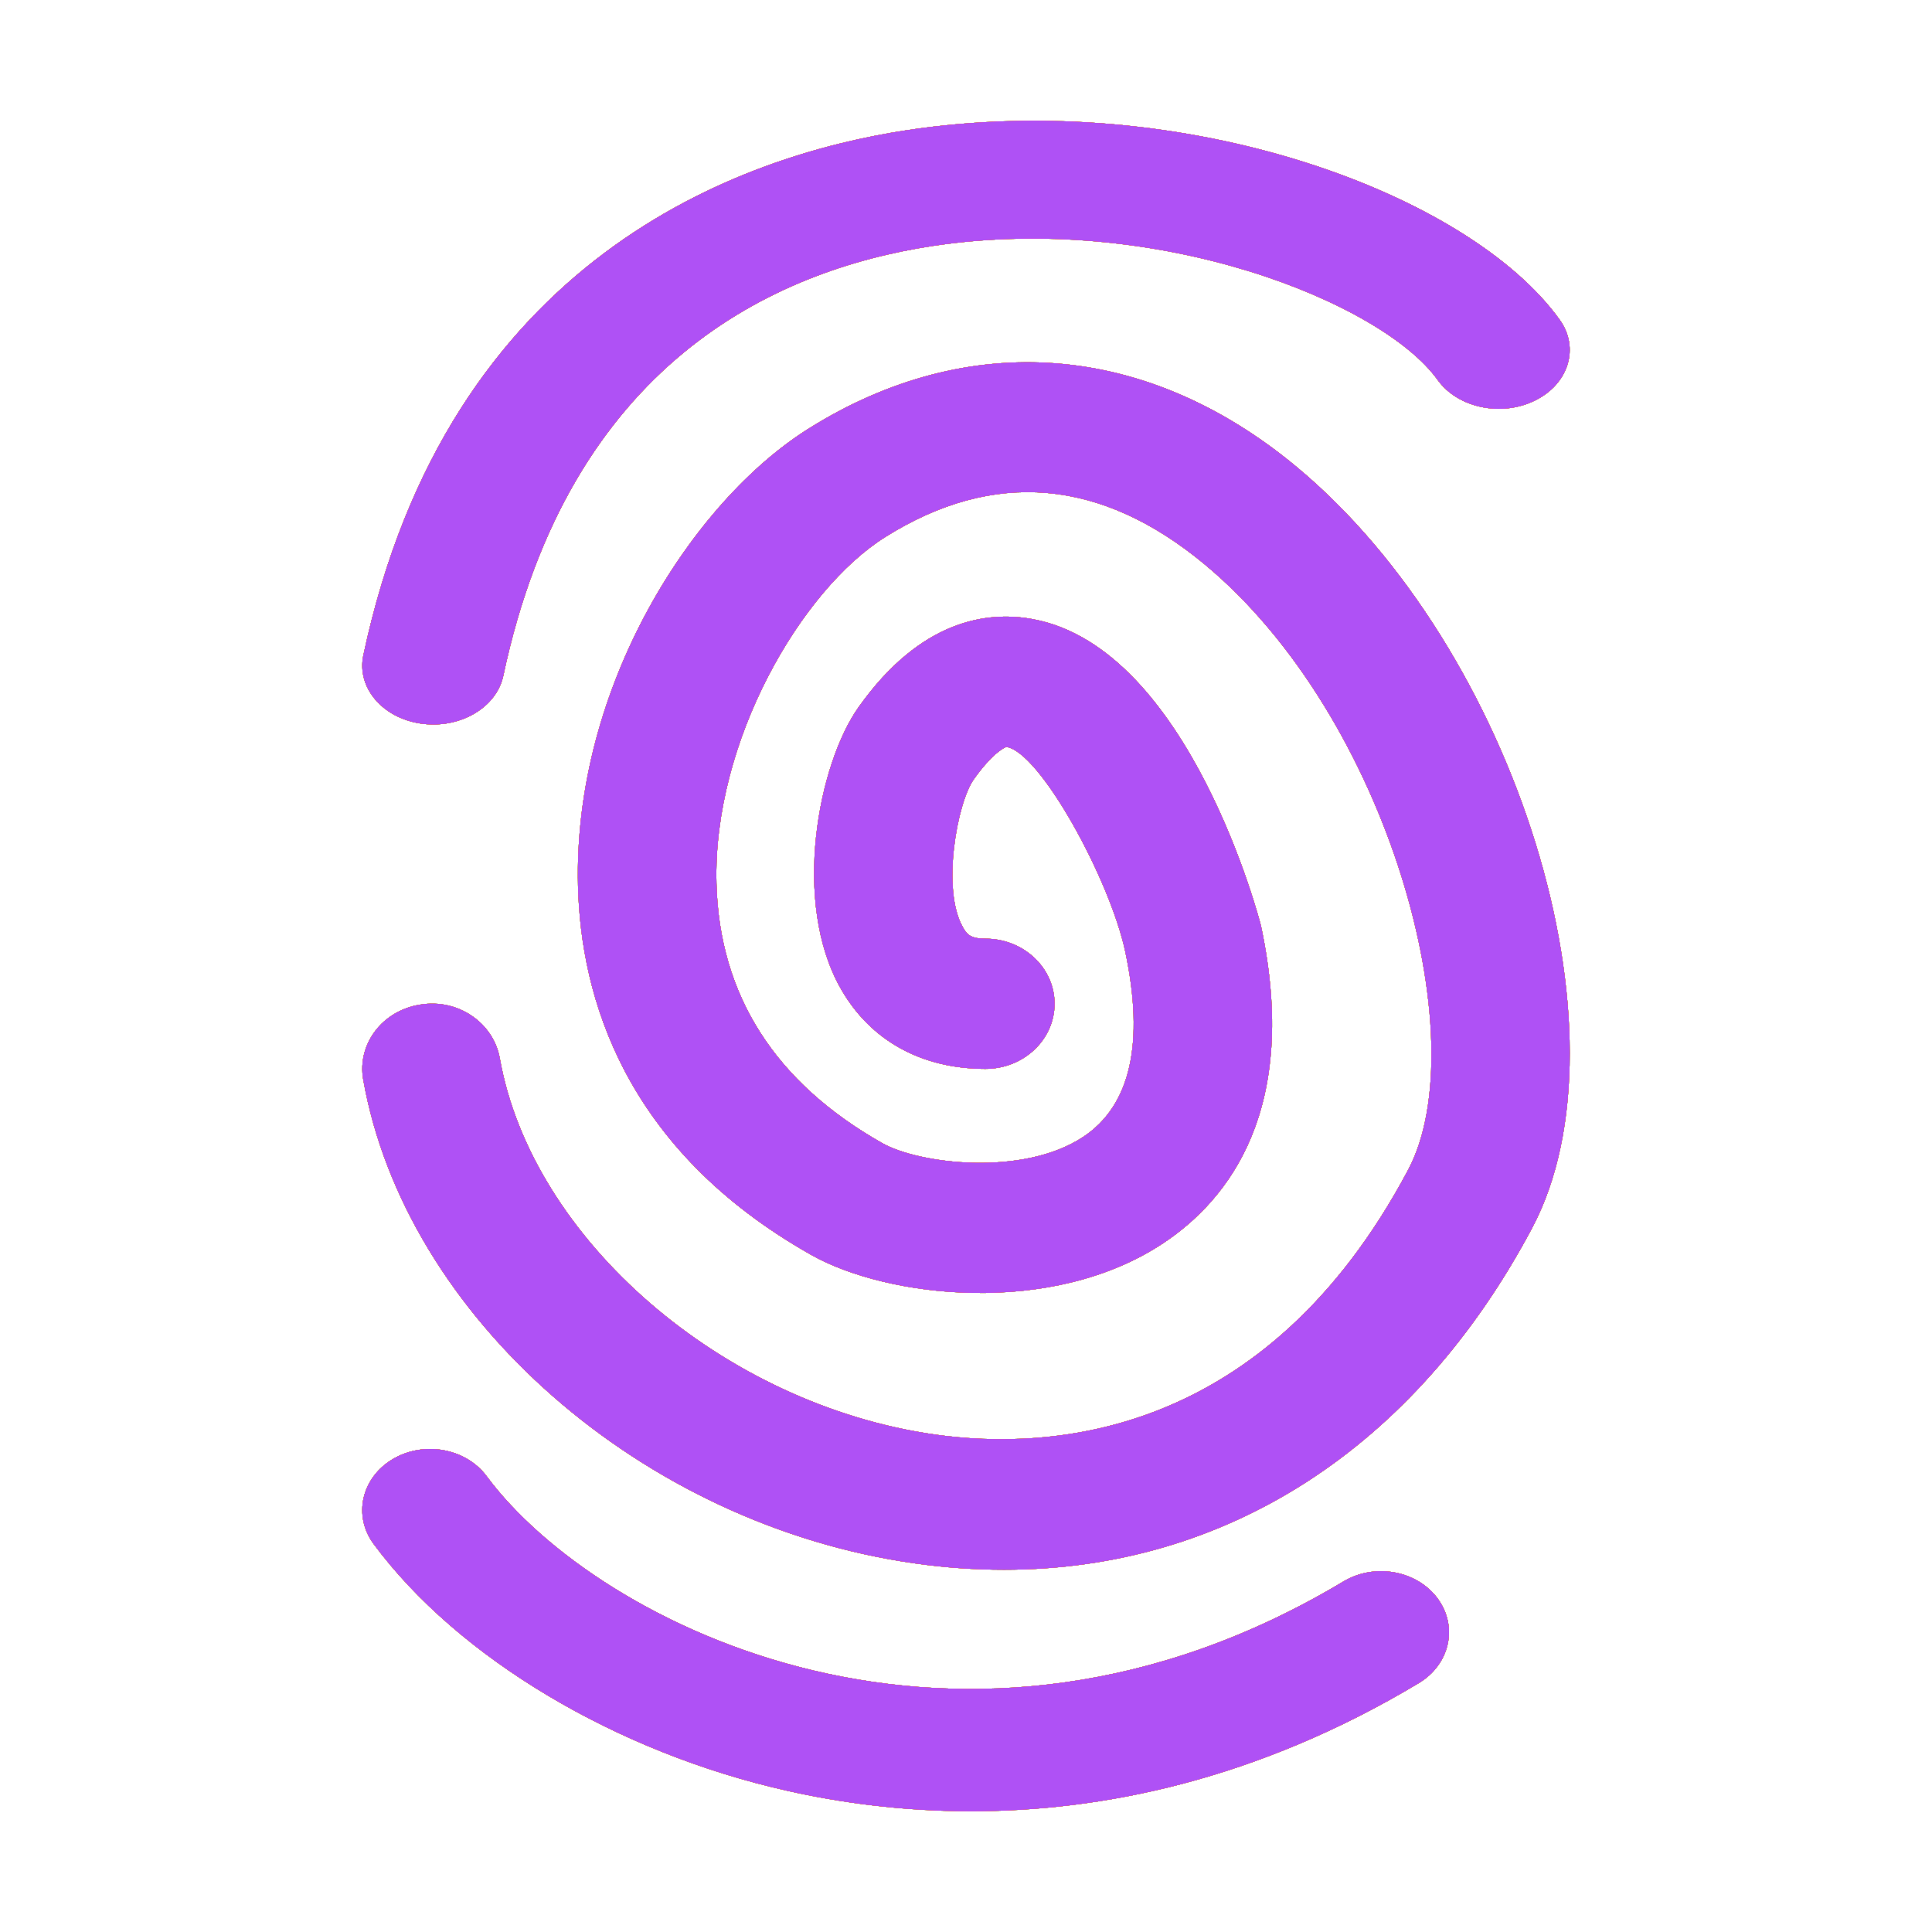
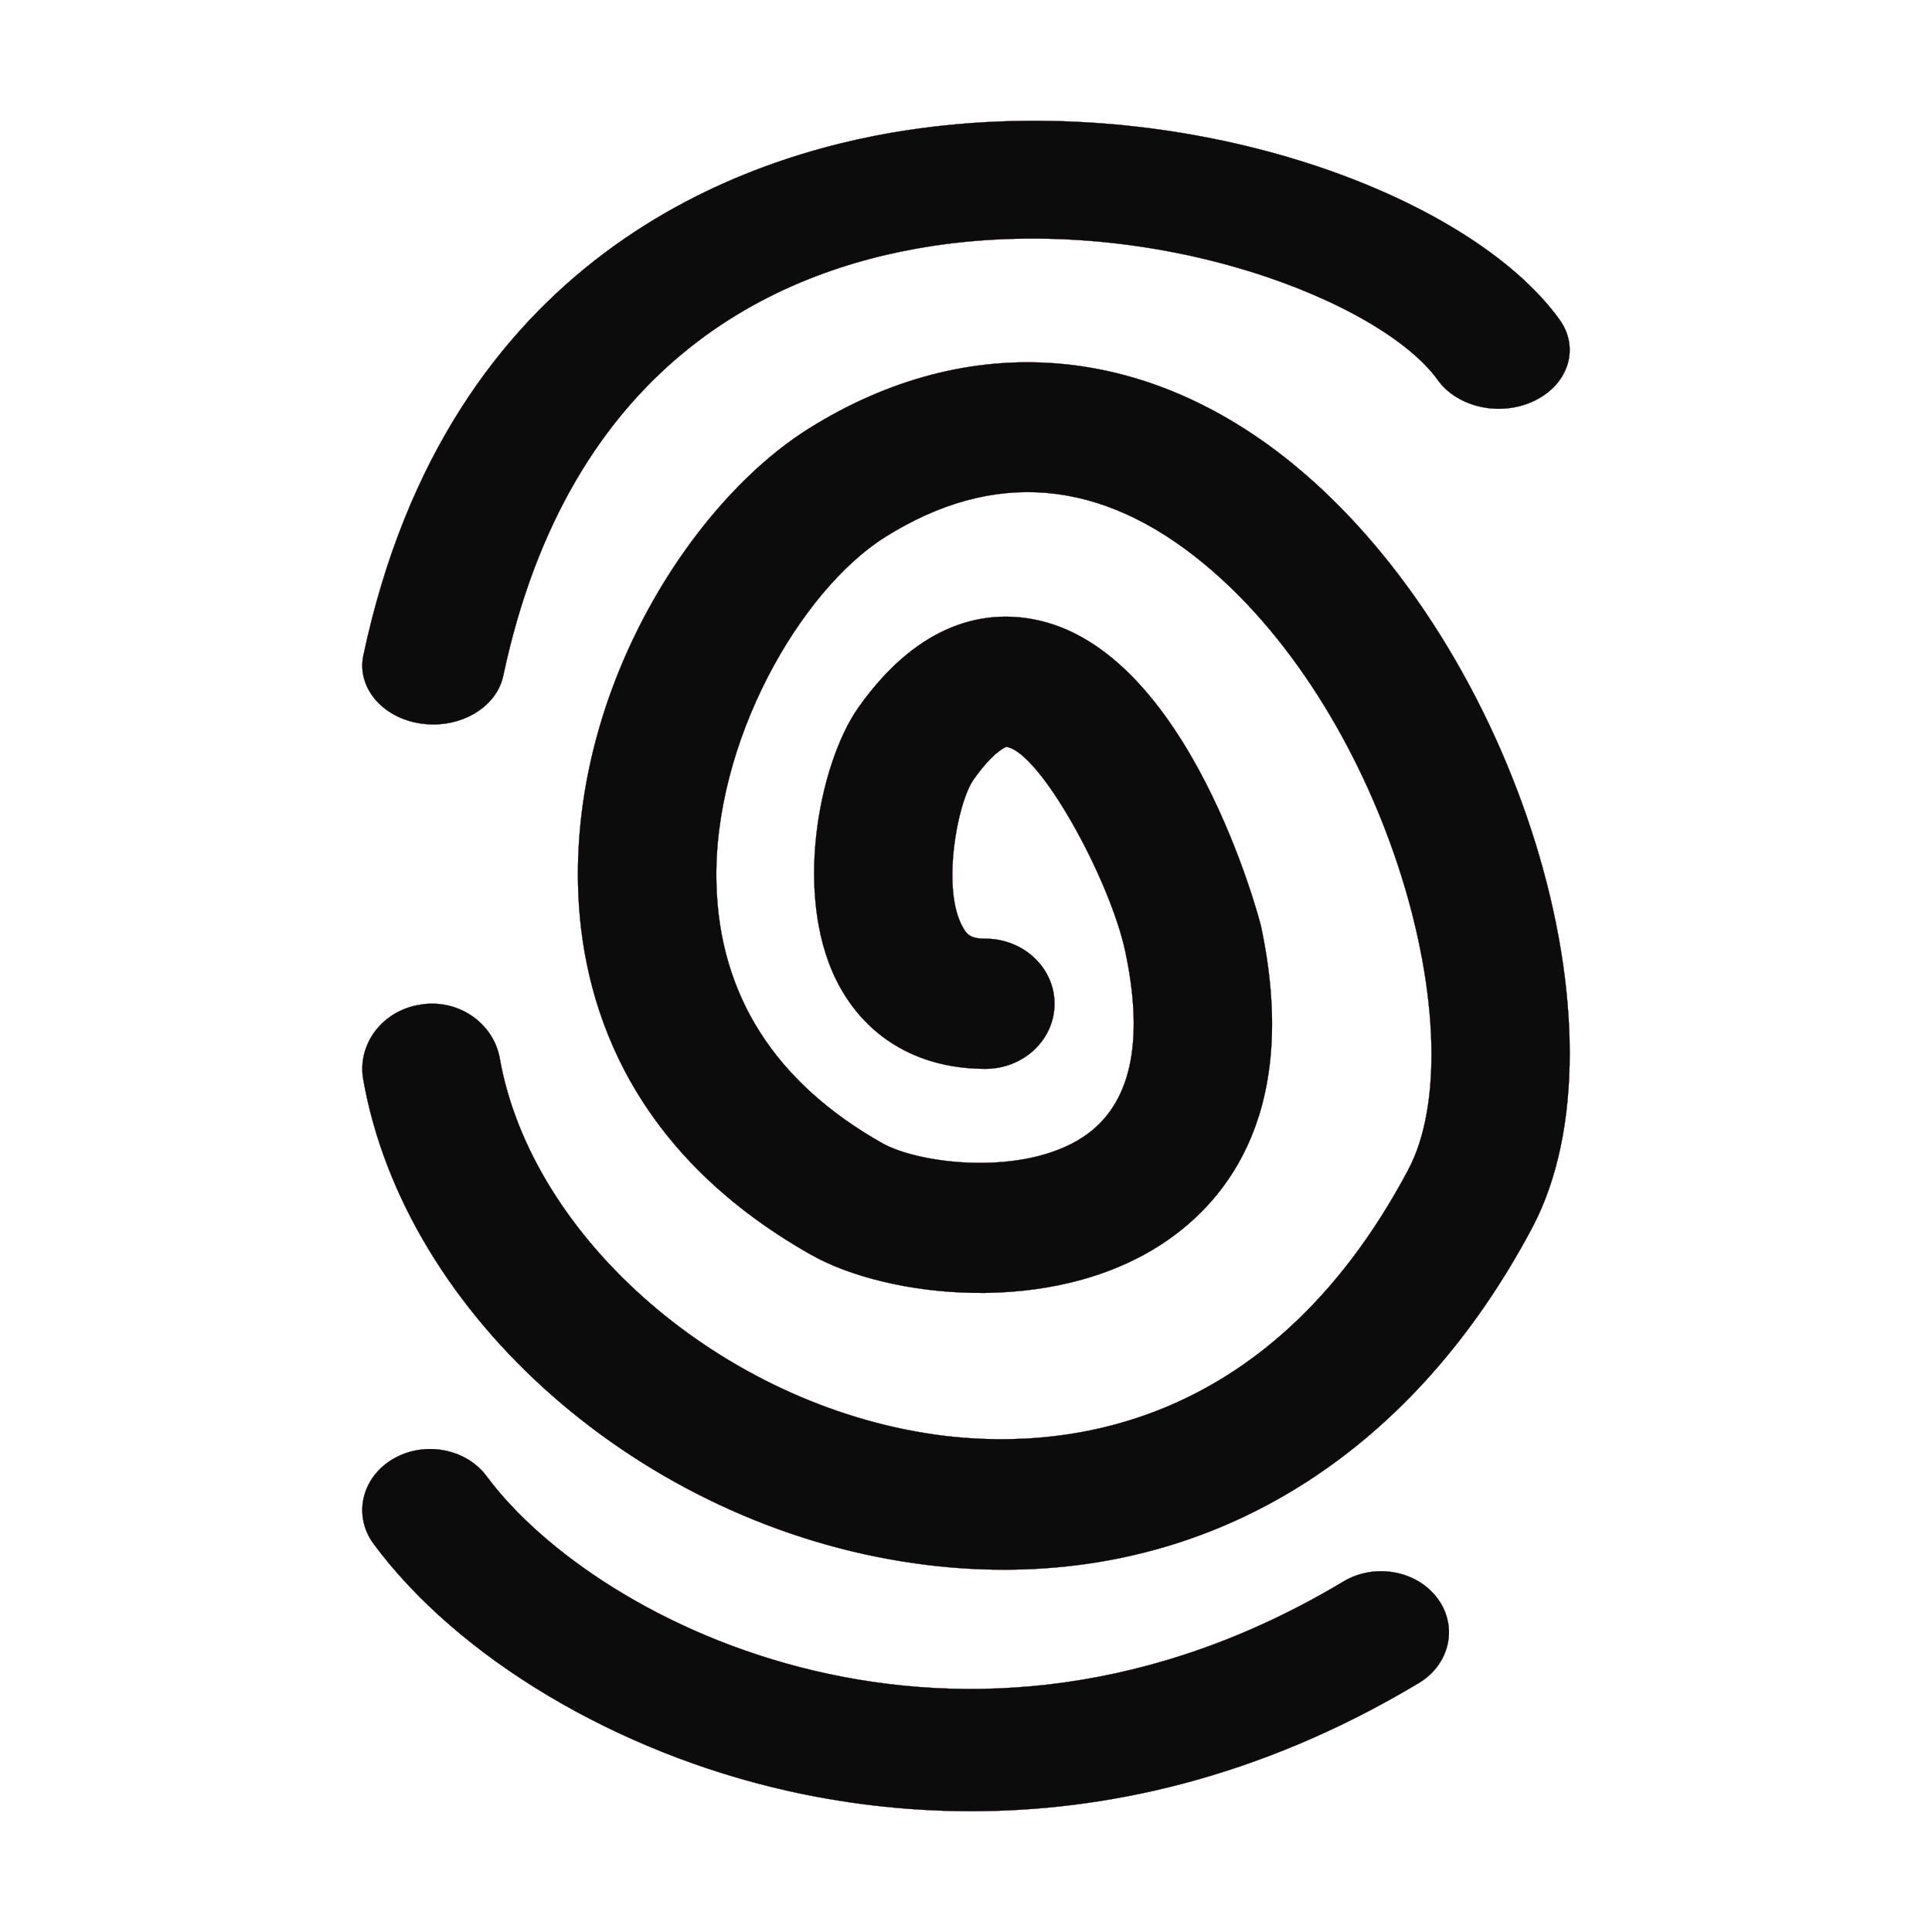
<svg xmlns="http://www.w3.org/2000/svg" width="32" height="32" viewBox="0 0 32 32">
  <style>
  g:not(:target) {
    display: none;
  }
</style>
  <symbol id="icon">
    <path d="M7.177,12 C7.11,12 7.041,11.995 6.972,11.985 C6.333,11.892 5.905,11.386 6.018,10.855 C7.418,4.263 12.261,2.575 15.024,2.156 C19.645,1.457 24.341,3.215 25.834,5.297 C26.166,5.76 25.984,6.359 25.424,6.634 C24.865,6.91 24.144,6.756 23.812,6.293 C22.892,5.01 19.175,3.511 15.448,4.074 C12.808,4.475 9.431,6.036 8.336,11.194 C8.235,11.667 7.738,12 7.177,12 Z M16.631,26 C16.145,26 15.651,25.966 15.148,25.894 C10.638,25.257 6.712,21.811 6.016,17.881 C5.912,17.293 6.334,16.738 6.958,16.64 C7.585,16.534 8.173,16.941 8.278,17.527 C8.809,20.526 11.977,23.264 15.489,23.761 C17.398,24.028 20.959,23.822 23.322,19.379 C24.463,17.233 23.005,11.881 19.952,9.347 C18.238,7.924 16.457,7.769 14.663,8.895 C13.265,9.771 11.807,12.286 11.867,14.629 C11.913,16.484 12.839,17.933 14.617,18.936 C15.221,19.276 16.941,19.493 17.942,18.83 C18.726,18.31 18.959,17.276 18.637,15.758 C18.382,14.565 17.222,12.445 16.666,12.371 C16.669,12.372 16.467,12.431 16.128,12.91 C15.855,13.294 15.59,14.73 15.948,15.358 C16.014,15.476 16.073,15.547 16.32,15.547 C16.953,15.547 17.467,16.029 17.467,16.625 C17.467,17.221 16.954,17.704 16.321,17.704 C15.264,17.704 14.414,17.234 13.927,16.377 C13.108,14.939 13.554,12.655 14.22,11.714 C15.254,10.256 16.363,10.115 17.112,10.256 C19.707,10.739 20.876,15.291 20.886,15.336 C21.53,18.365 20.359,19.867 19.264,20.593 C17.415,21.819 14.692,21.494 13.438,20.786 C10.328,19.031 9.62,16.498 9.574,14.681 C9.49,11.364 11.478,8.3 13.392,7.1 C16.042,5.438 18.988,5.668 21.471,7.729 C25.118,10.757 27.087,17.123 25.375,20.343 C23.433,23.995 20.298,26 16.631,26 Z M16.085,30 C14.935,30 13.905,29.856 13.039,29.661 C10.211,29.026 7.587,27.46 6.189,25.574 C5.844,25.108 5.984,24.48 6.501,24.17 C7.017,23.86 7.716,23.986 8.061,24.451 C9.895,26.925 15.94,29.978 22.251,26.194 C22.768,25.884 23.466,26.009 23.811,26.475 C24.155,26.94 24.016,27.567 23.499,27.878 C20.799,29.496 18.232,30 16.085,30 Z" />
  </symbol>
  <g id="blue" fill="#37adff">
    <use href="#icon" />
  </g>
  <g id="turquoise" fill="#00c79a">
    <use href="#icon" />
  </g>
  <g id="green" fill="#51cd00">
    <use href="#icon" />
  </g>
  <g id="yellow" fill="#ffcb00">
    <use href="#icon" />
  </g>
  <g id="orange" fill="#ff9f00">
    <use href="#icon" />
  </g>
  <g id="red" fill="#ff613d">
    <use href="#icon" />
  </g>
  <g id="pink" fill="#ff4bda">
    <use href="#icon" />
  </g>
  <g id="purple" fill="#af51f5">
    <use href="#icon" />
  </g>
+   <g id="toolbar-dark" fill="#F9F9FA">
+     <use href="#icon" />
+   </g>
+   <g id="toolbar-light" fill="#0C0C0D">
+     <use href="#icon" />
+   </g>
</svg>
